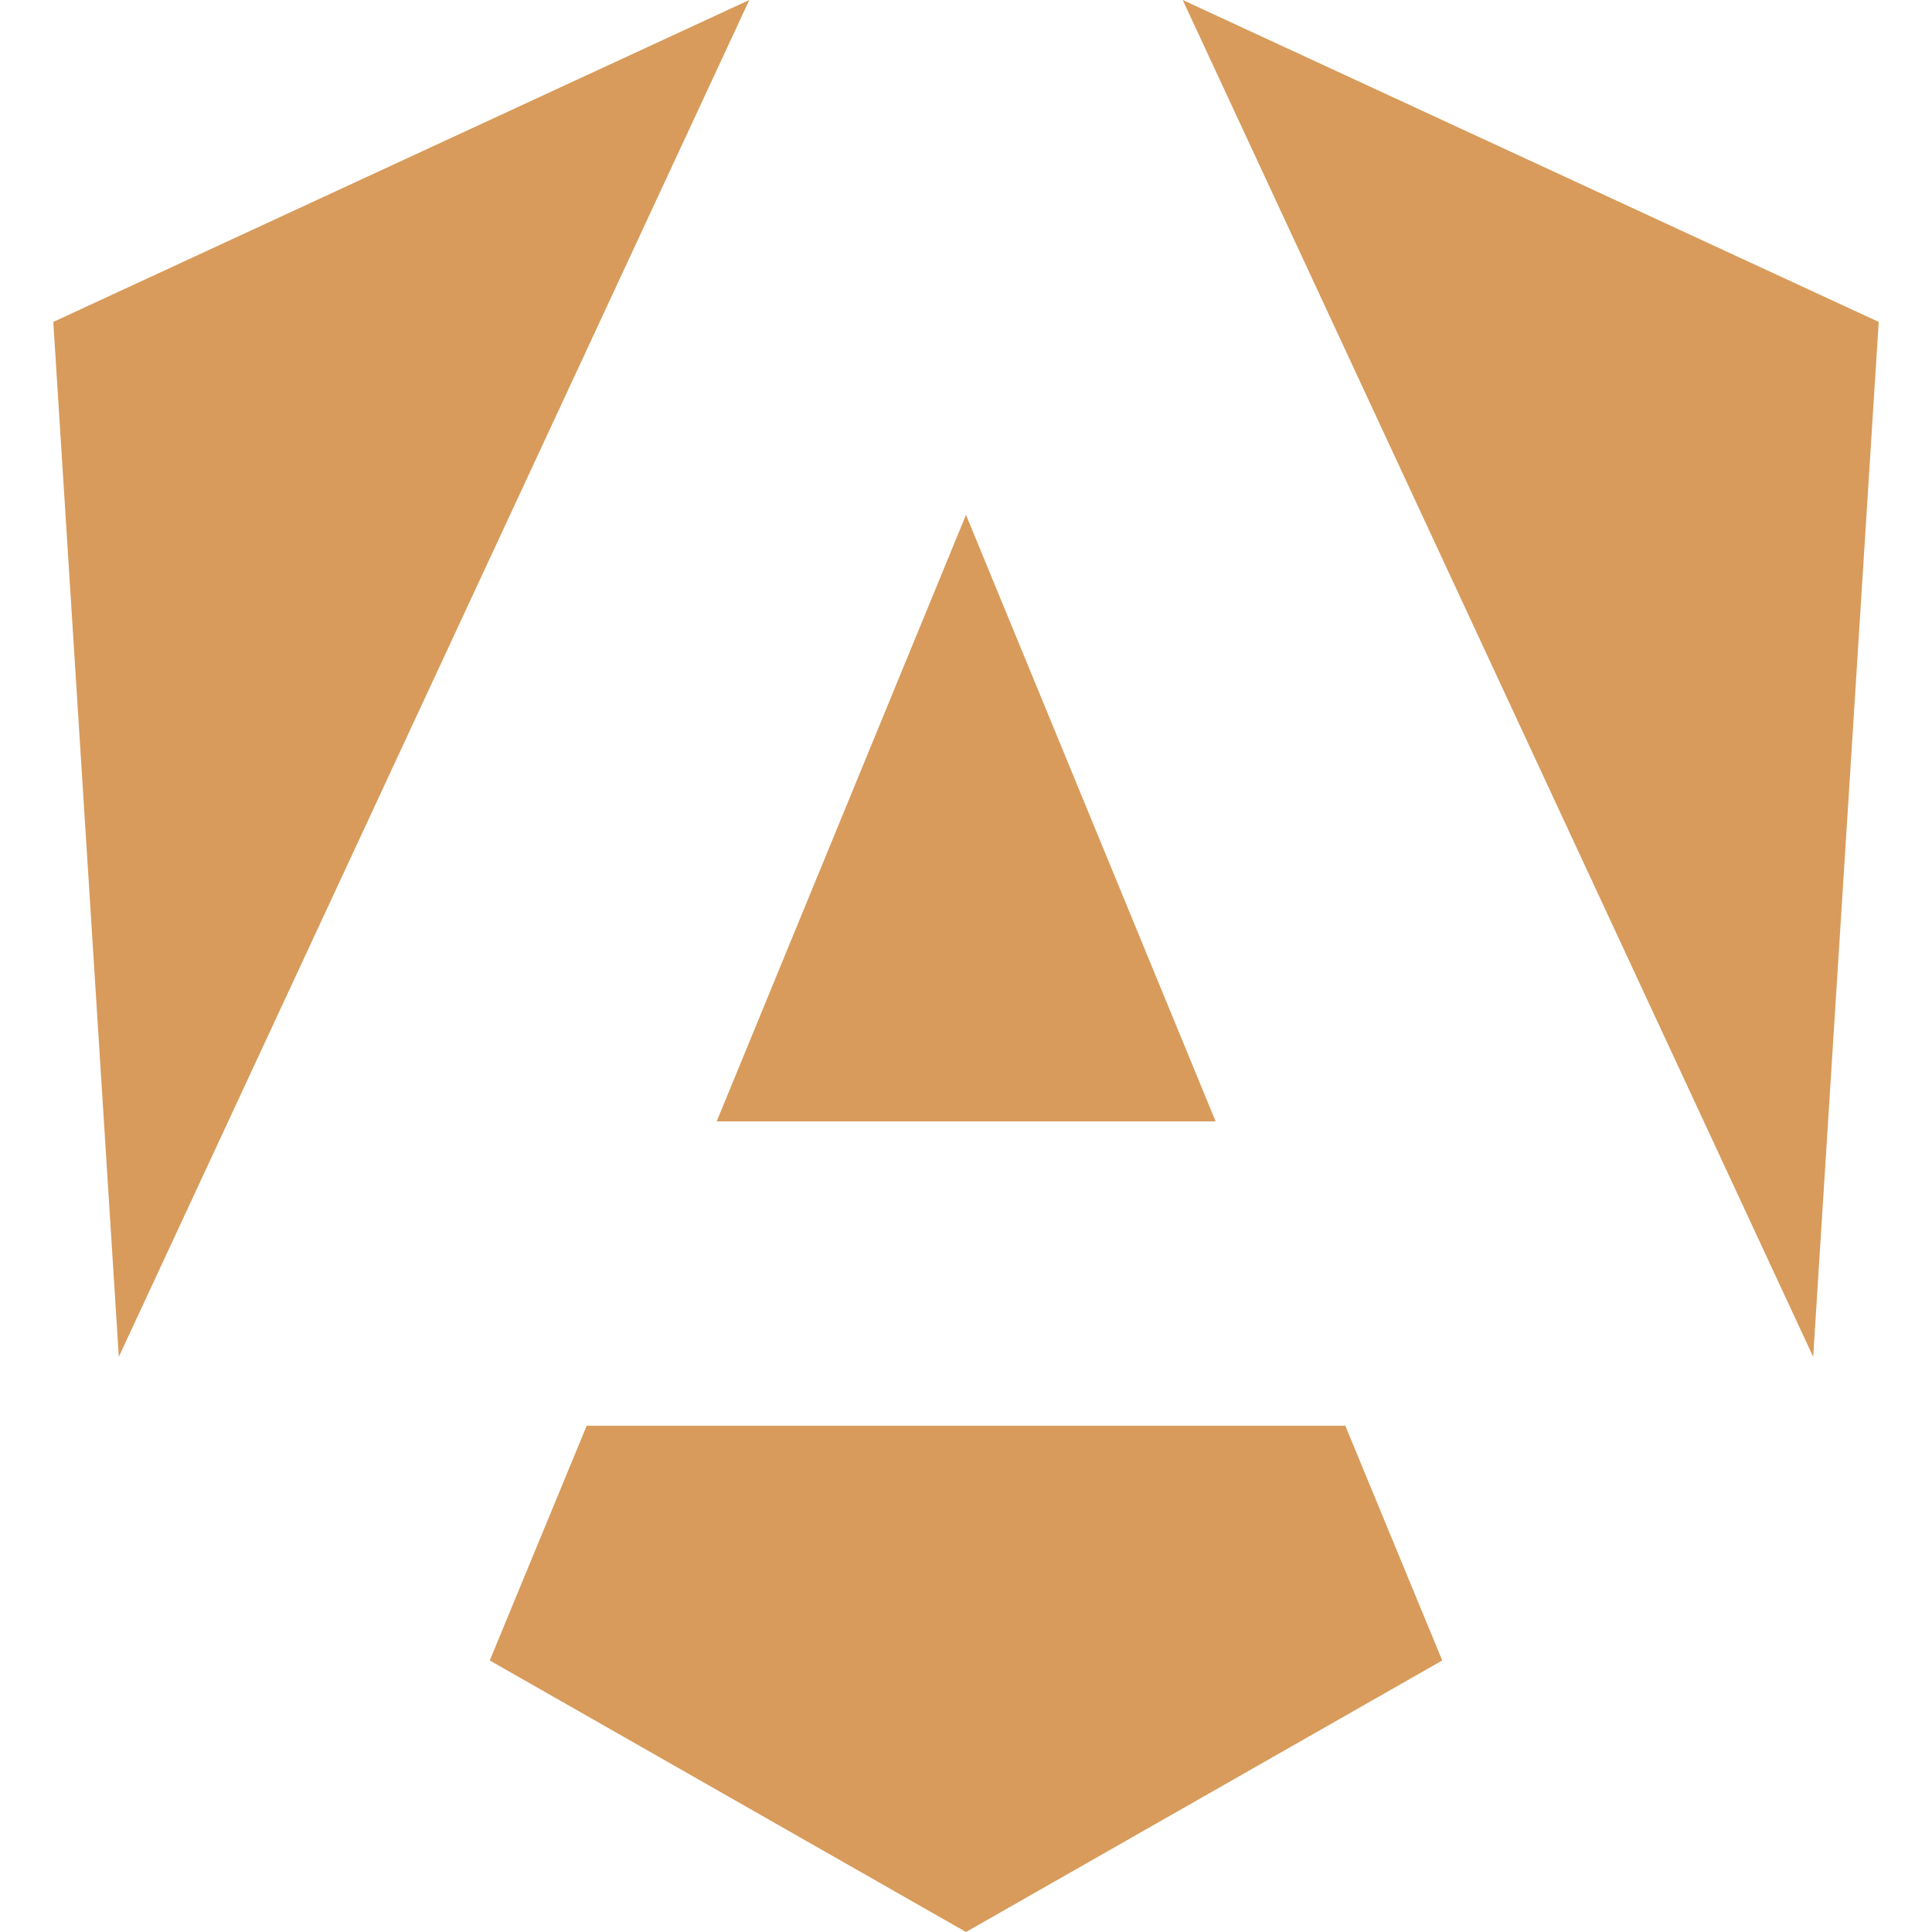
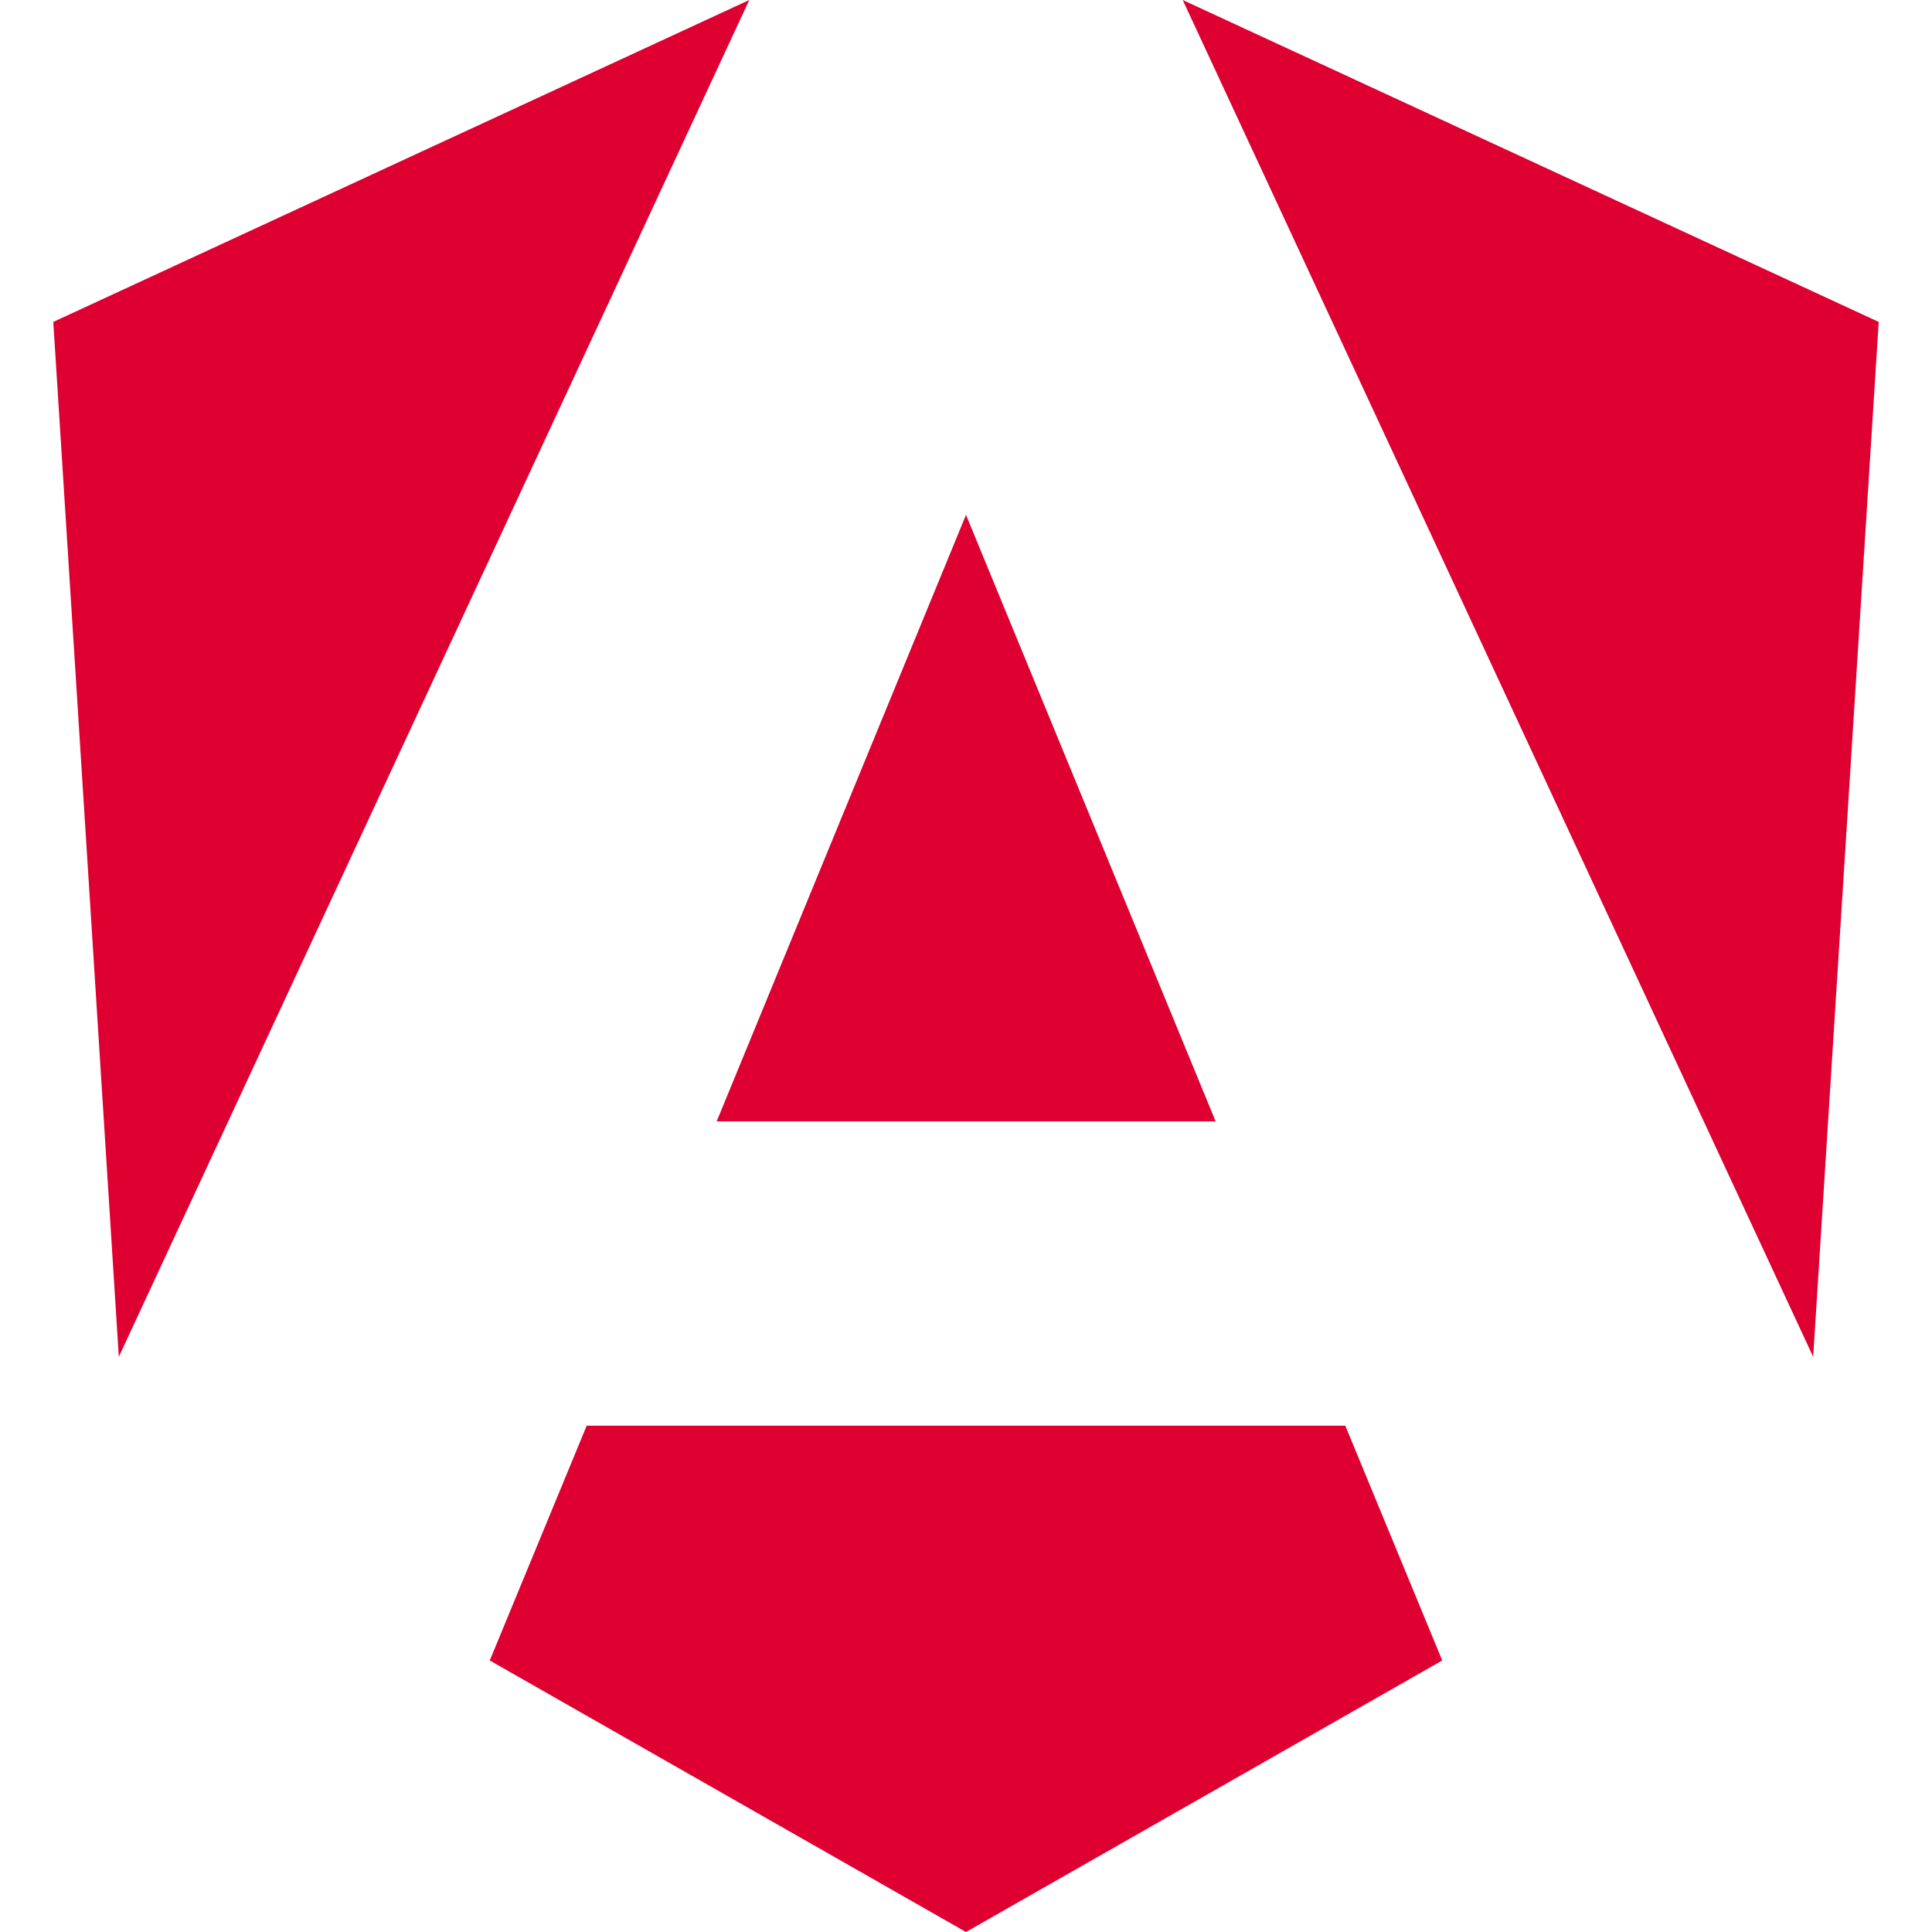
- <svg xmlns="http://www.w3.org/2000/svg" fill="#D89B5B" role="img" viewBox="0 0 24 24">
+ <svg xmlns="http://www.w3.org/2000/svg" fill="#DD0031" role="img" viewBox="0 0 24 24">
  <path d="M16.712 17.711H7.288l-1.204 2.916L12 24l5.916-3.373-1.204-2.916ZM14.692 0l7.832 16.855.814-12.856L14.692 0ZM9.308 0 .662 3.999l.814 12.856L9.308 0Zm-.405 13.93h6.198L12 6.396 8.903 13.93Z" />
</svg>
